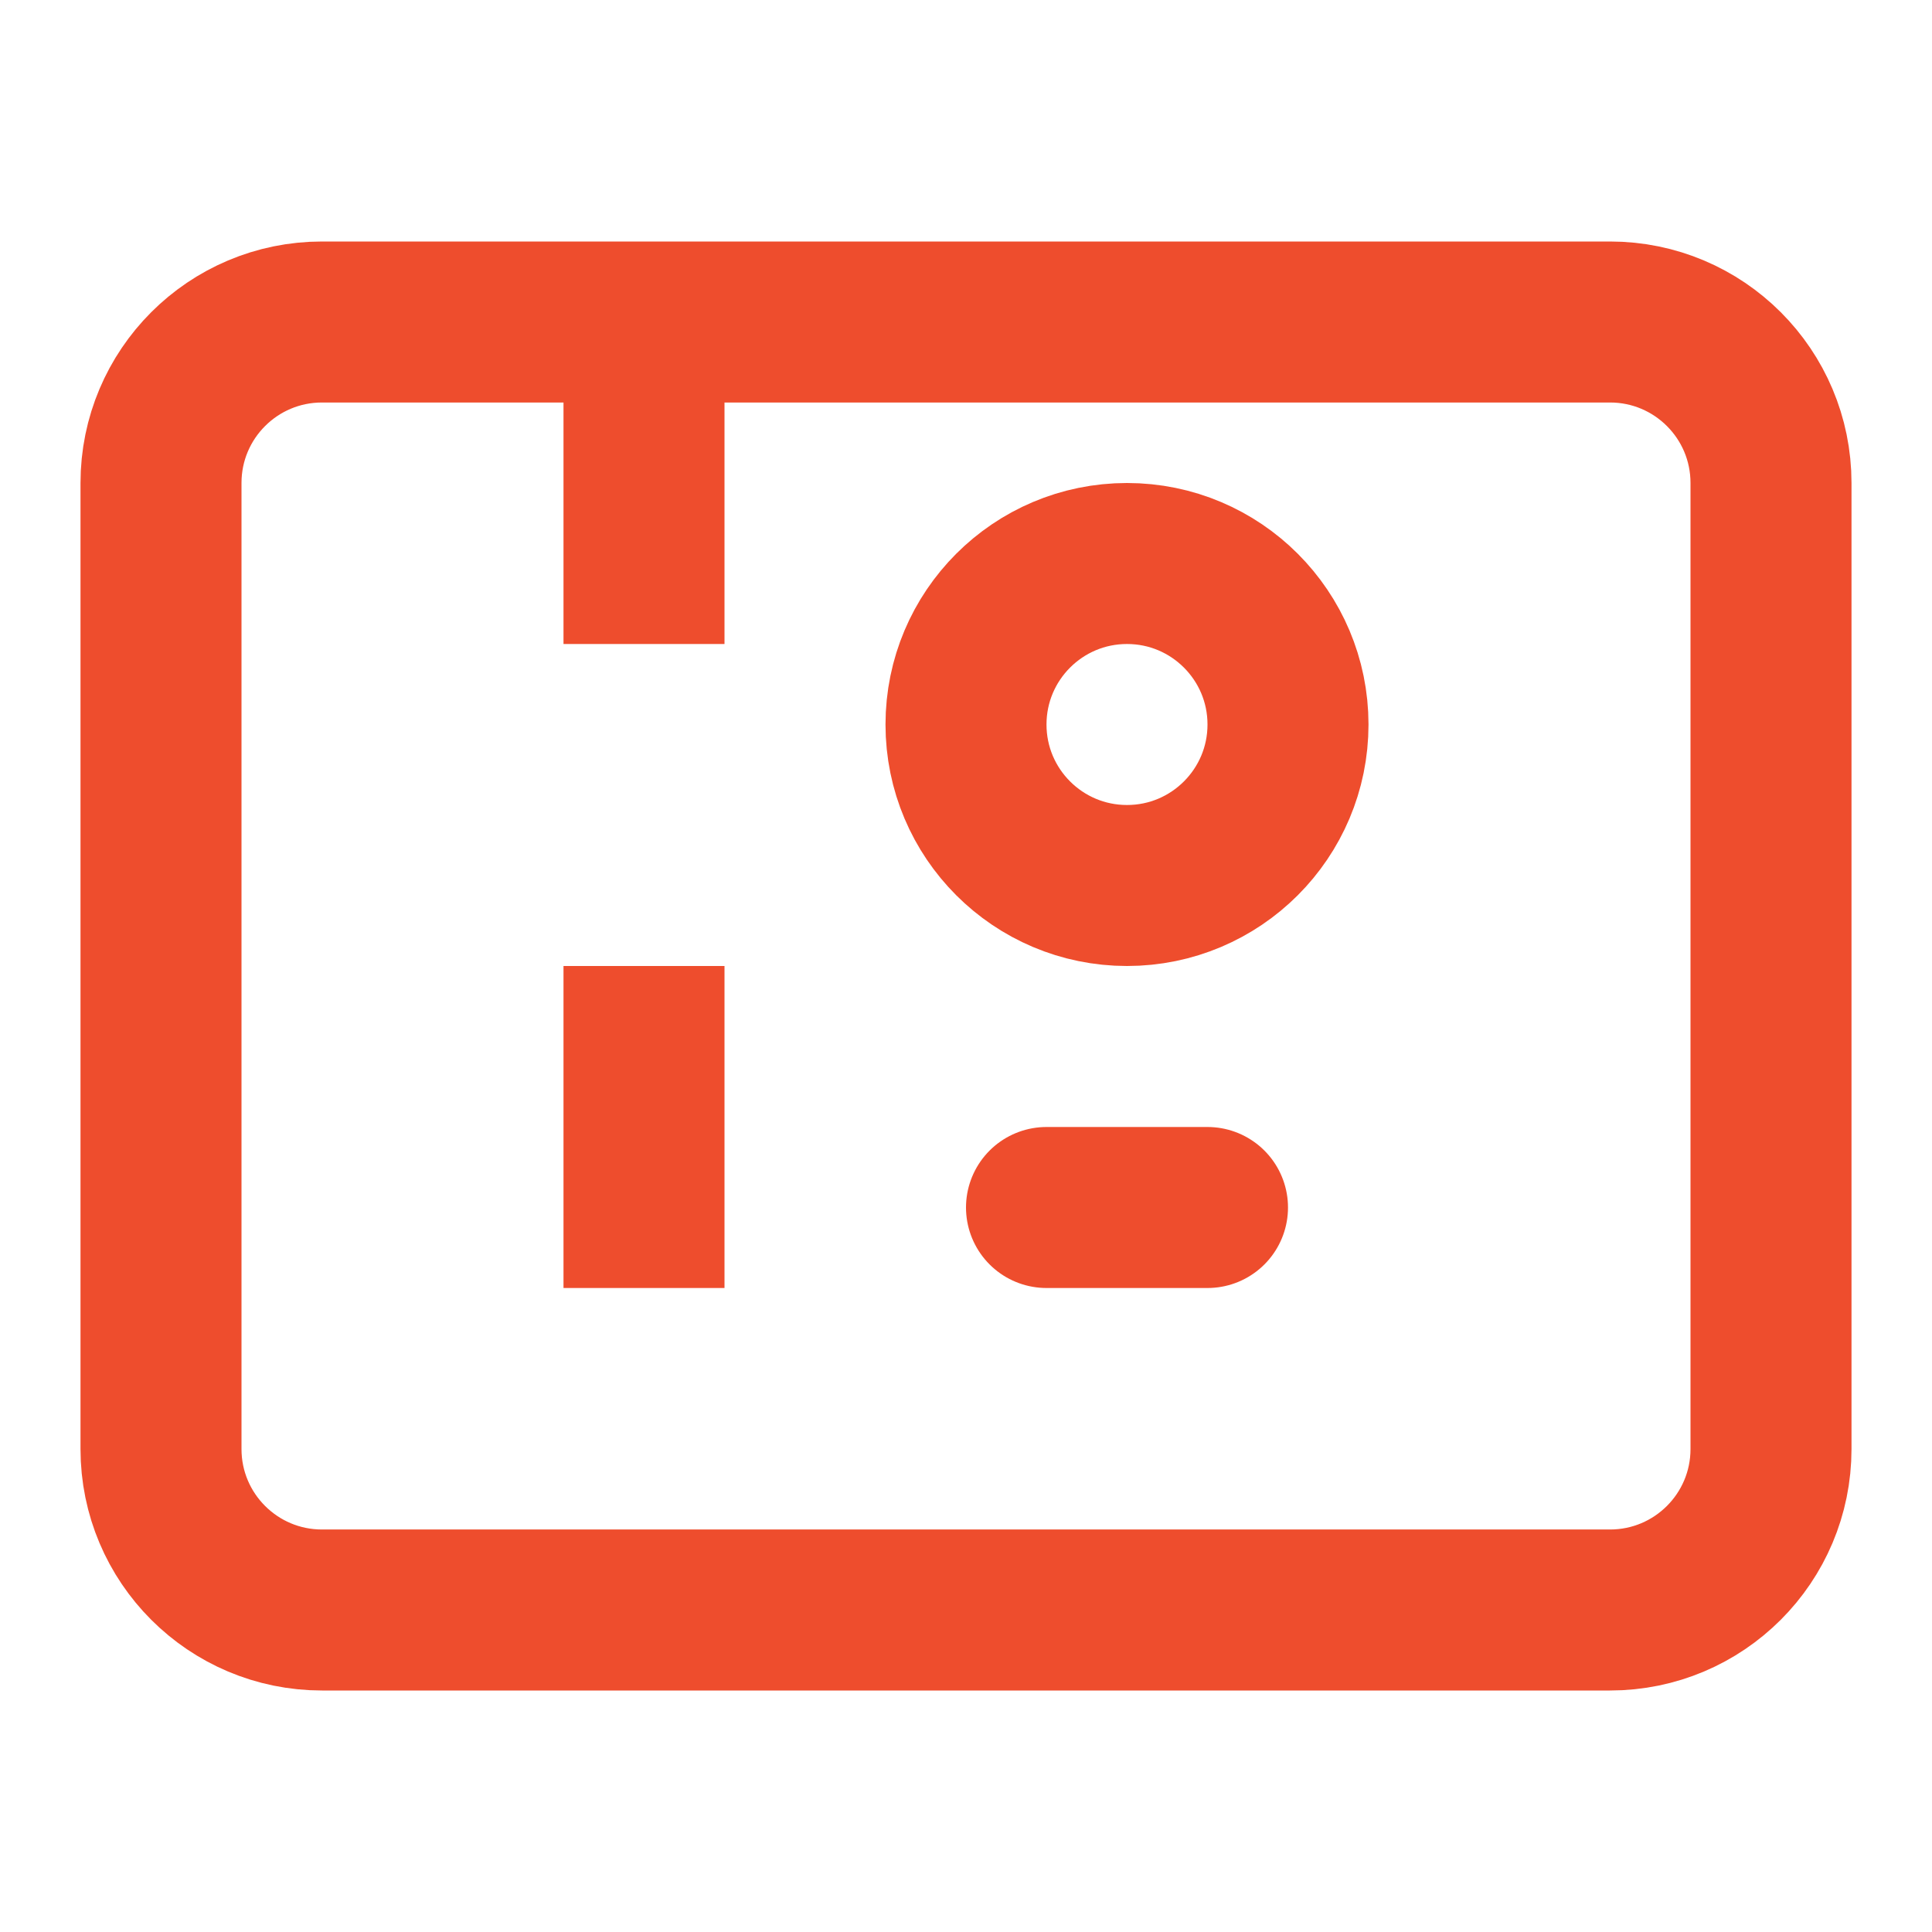
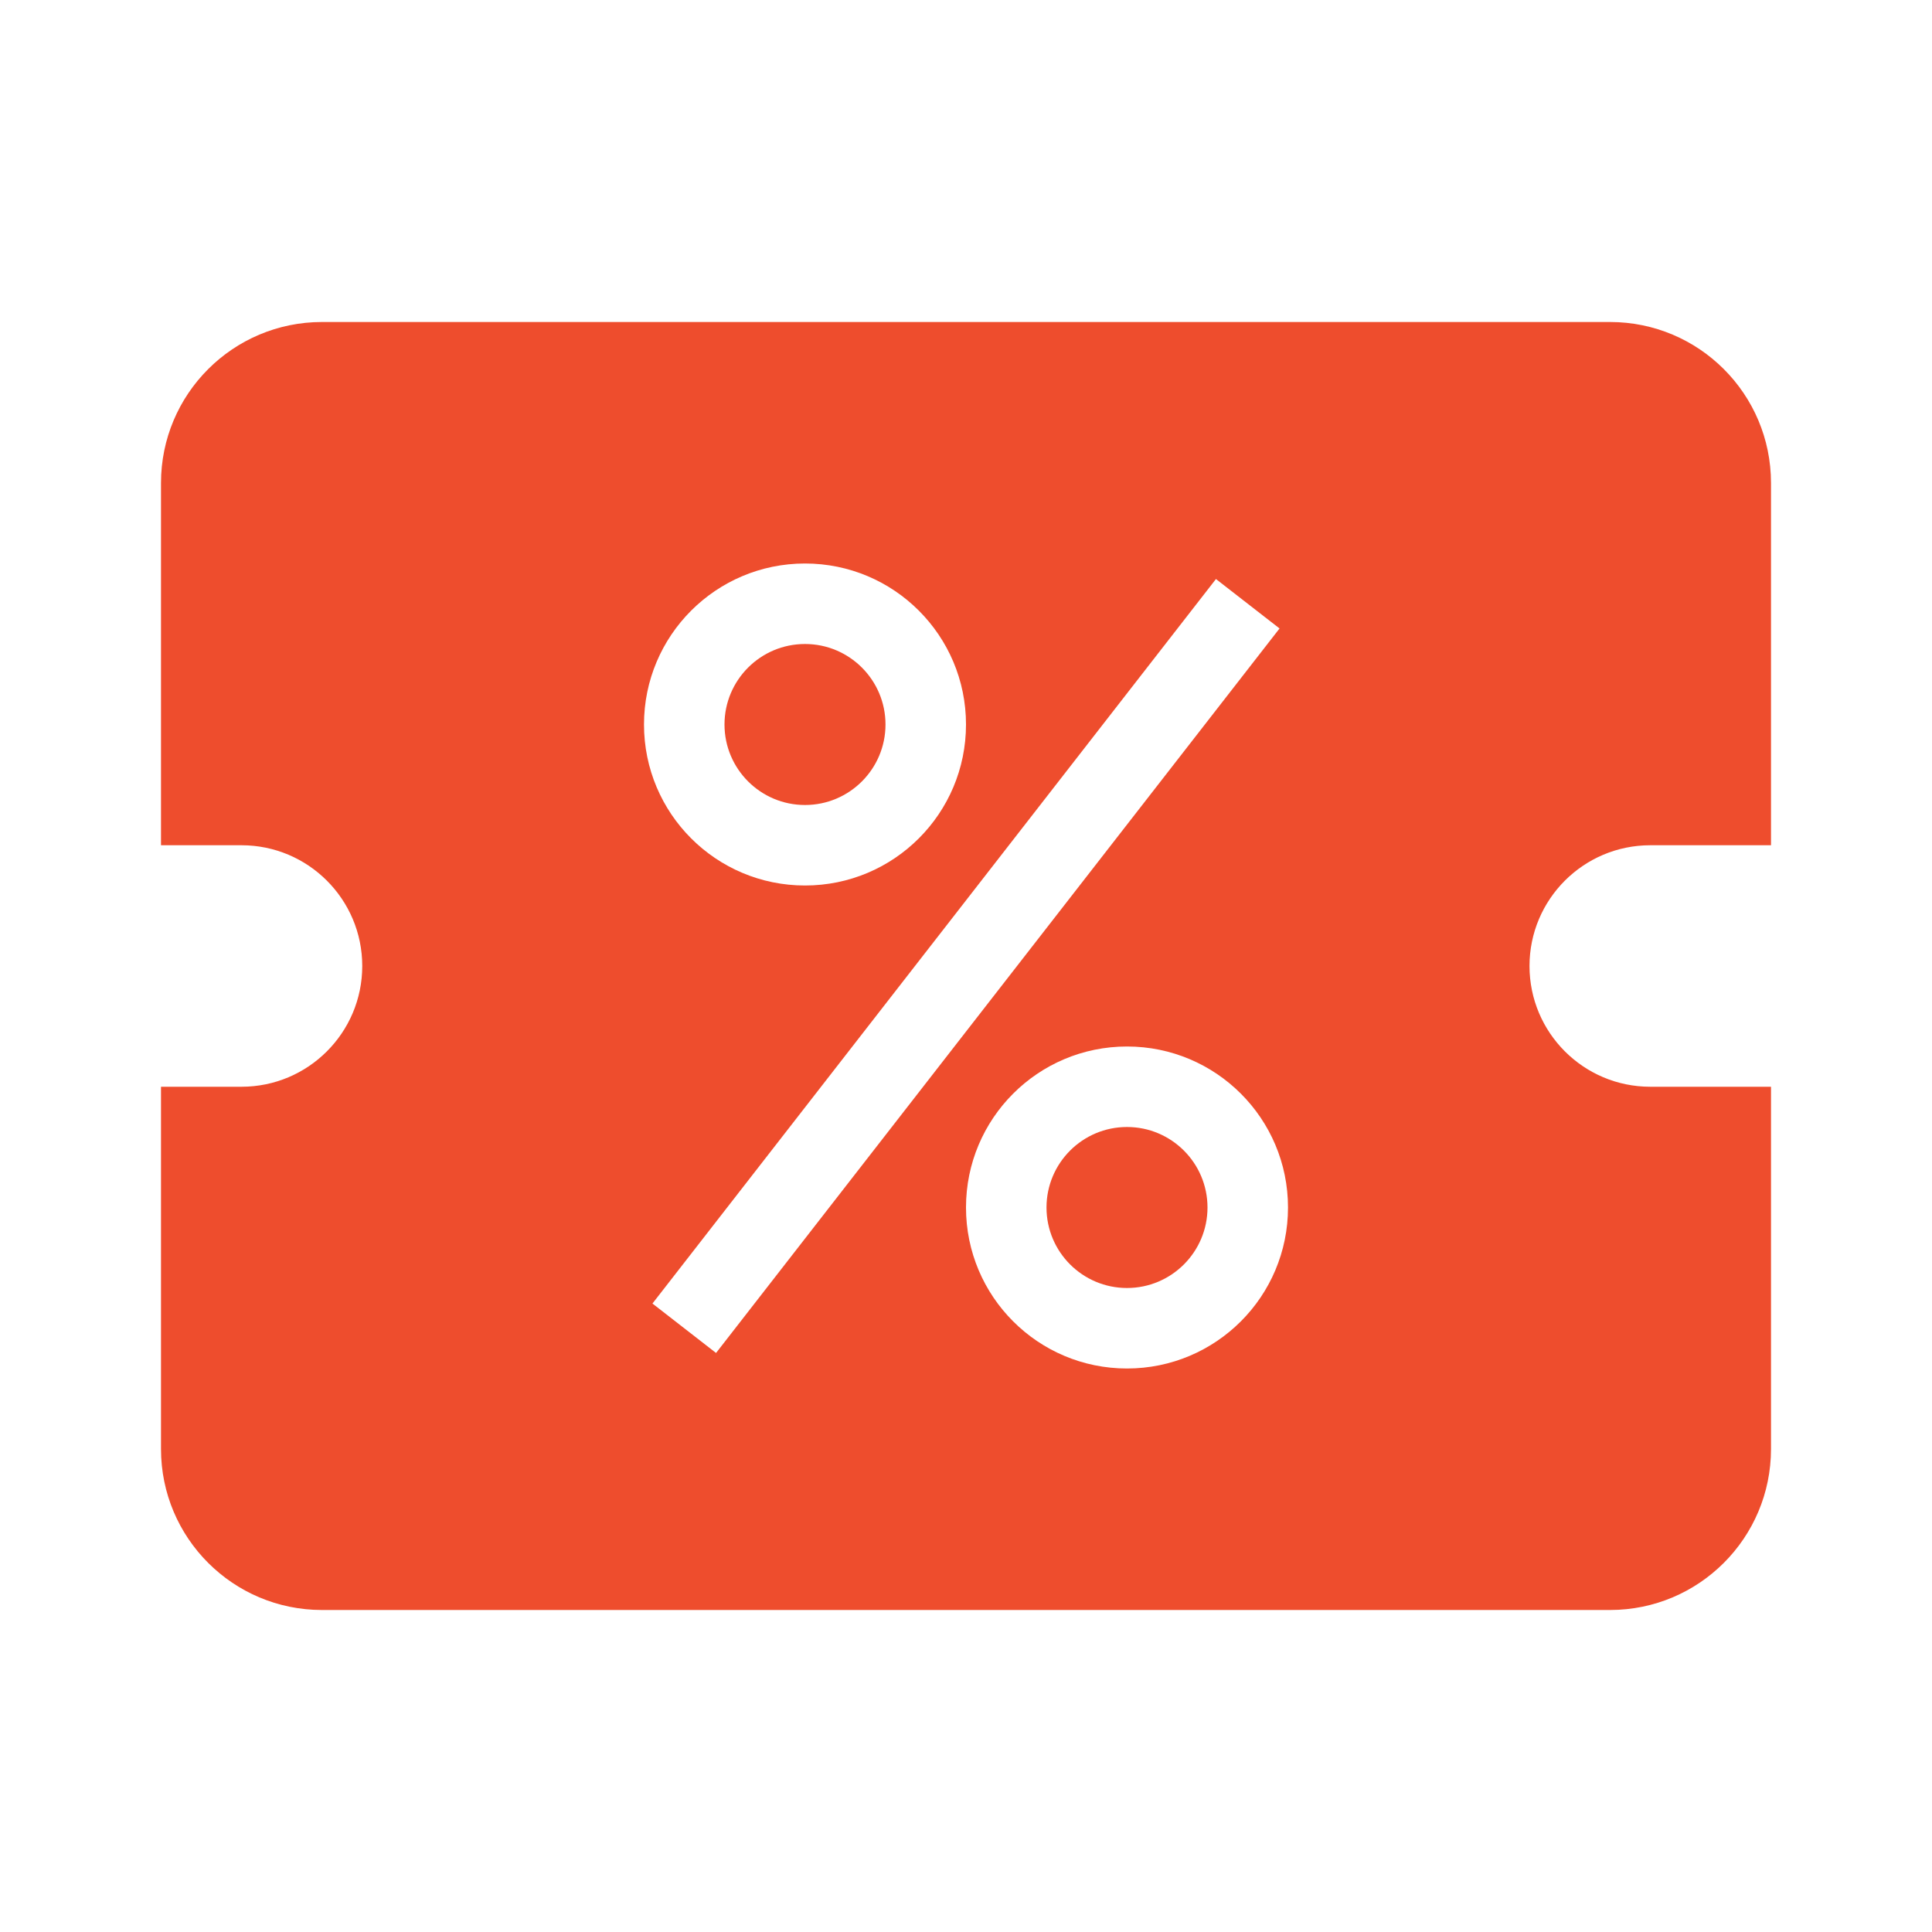
<svg xmlns="http://www.w3.org/2000/svg" width="24" height="24" viewBox="0 0 24 24" fill="none">
-   <path d="M20 4H4C2.895 4 2 4.895 2 6V18C2 19.105 2.895 20 4 20H20C21.105 20 22 19.105 22 18V6C22 4.895 21.105 4 20 4Z" stroke="#EE4D2D" stroke-width="2" />
-   <path d="M8 4V20" stroke="#EE4D2D" stroke-width="2" stroke-dasharray="4 4" />
-   <circle cx="14" cy="9" r="2" stroke="#EE4D2D" stroke-width="2" />
-   <path d="M13 15H15" stroke="#EE4D2D" stroke-width="2" stroke-linecap="round" />
+   <path d="M11 9C11 9.552 10.552 10 10 10C9.448 10 9 9.552 9 9C9 8.448 9.448 8 10 8C10.552 8 11 8.448 11 9Z" fill="#EE4D2D" />
+   <path d="M14 16C14.552 16 15 15.552 15 15C15 14.448 14.552 14 14 14C13.448 14 13 14.448 13 15C13 15.552 13.448 16 14 16Z" fill="#EE4D2D" />
+   <path fill-rule="evenodd" clip-rule="evenodd" d="M4 4C2.895 4 2 4.895 2 6V10.5H3C3.828 10.5 4.5 11.172 4.5 12C4.5 12.828 3.828 13.5 3 13.5H2V18C2 19.105 2.895 20 4 20H20C21.105 20 22 19.105 22 18V13.5H20.5C19.672 13.5 19 12.828 19 12C19 11.172 19.672 10.5 20.5 10.5H22V6C22 4.895 21.105 4 20 4H4ZM12 9C12 10.105 11.105 11 10 11C8.895 11 8 10.105 8 9C8 7.895 8.895 7 10 7C11.105 7 12 7.895 12 9ZM14 17C15.105 17 16 16.105 16 15C16 13.895 15.105 13 14 13C12.895 13 12 13.895 12 15C12 16.105 12.895 17 14 17ZM15.105 7.193L8.105 16.193L8.895 16.807L15.895 7.807L15.105 7.193Z" fill="#EE4D2D" />
</svg>
